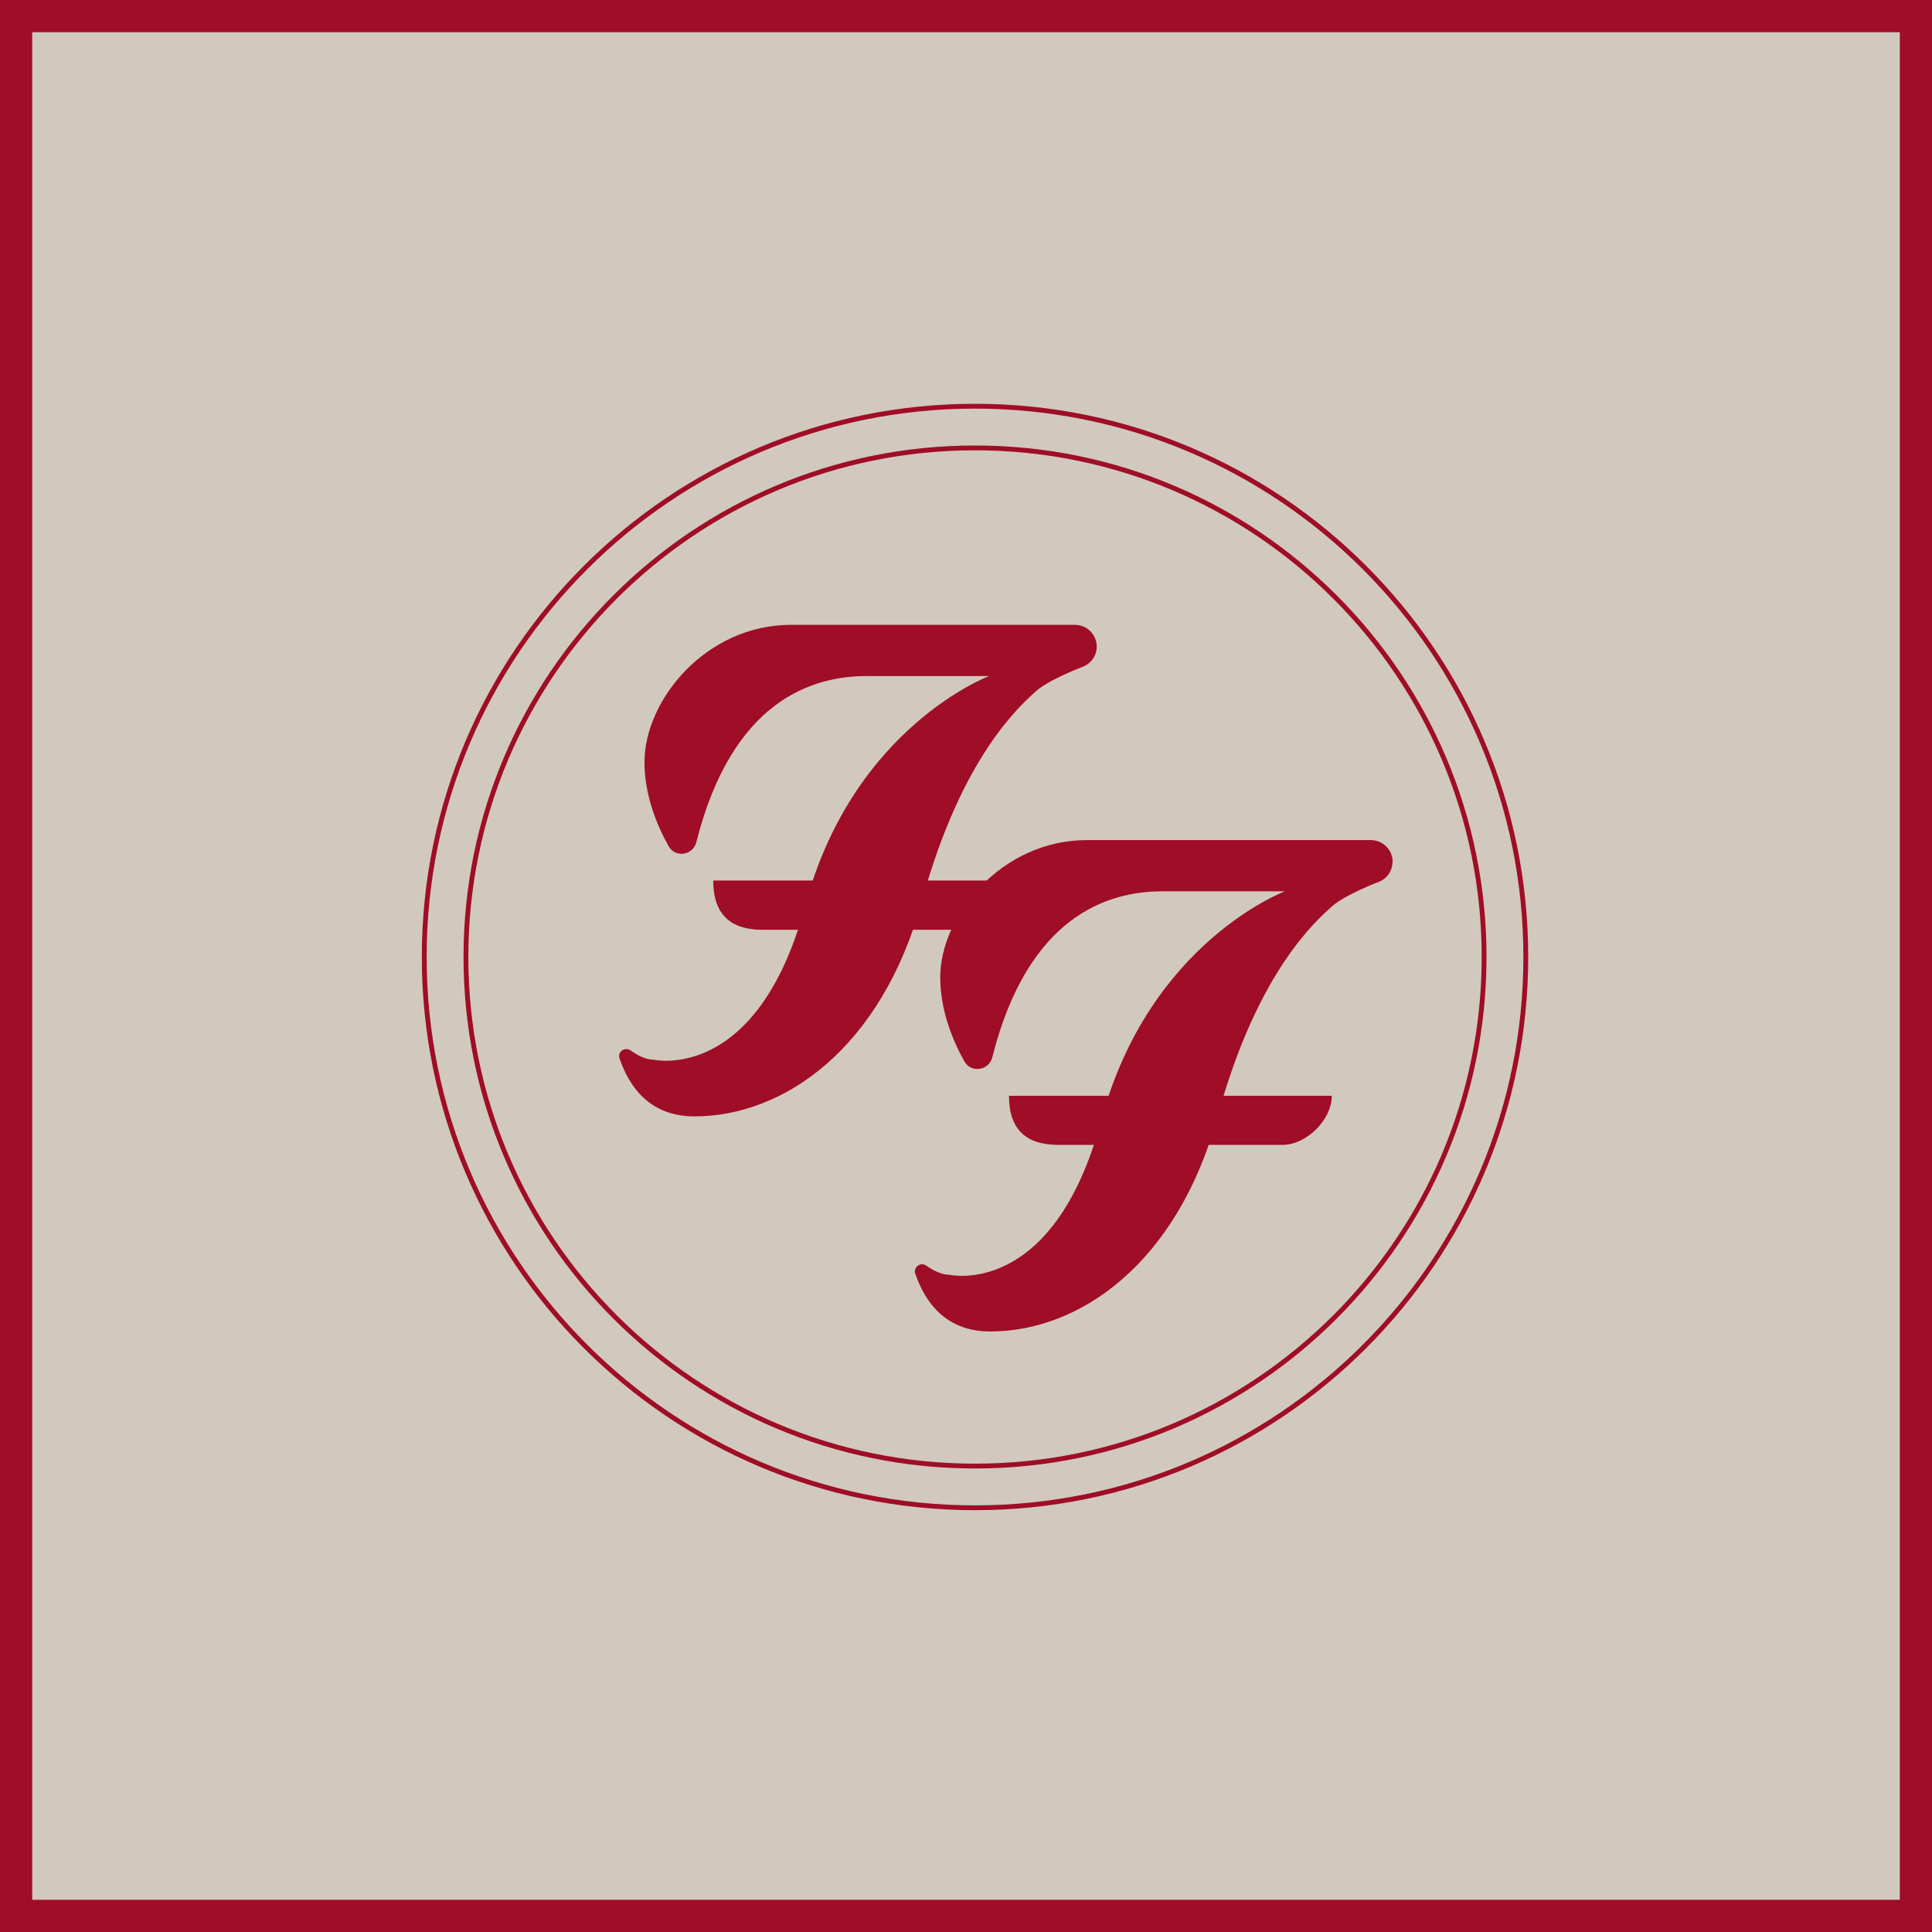
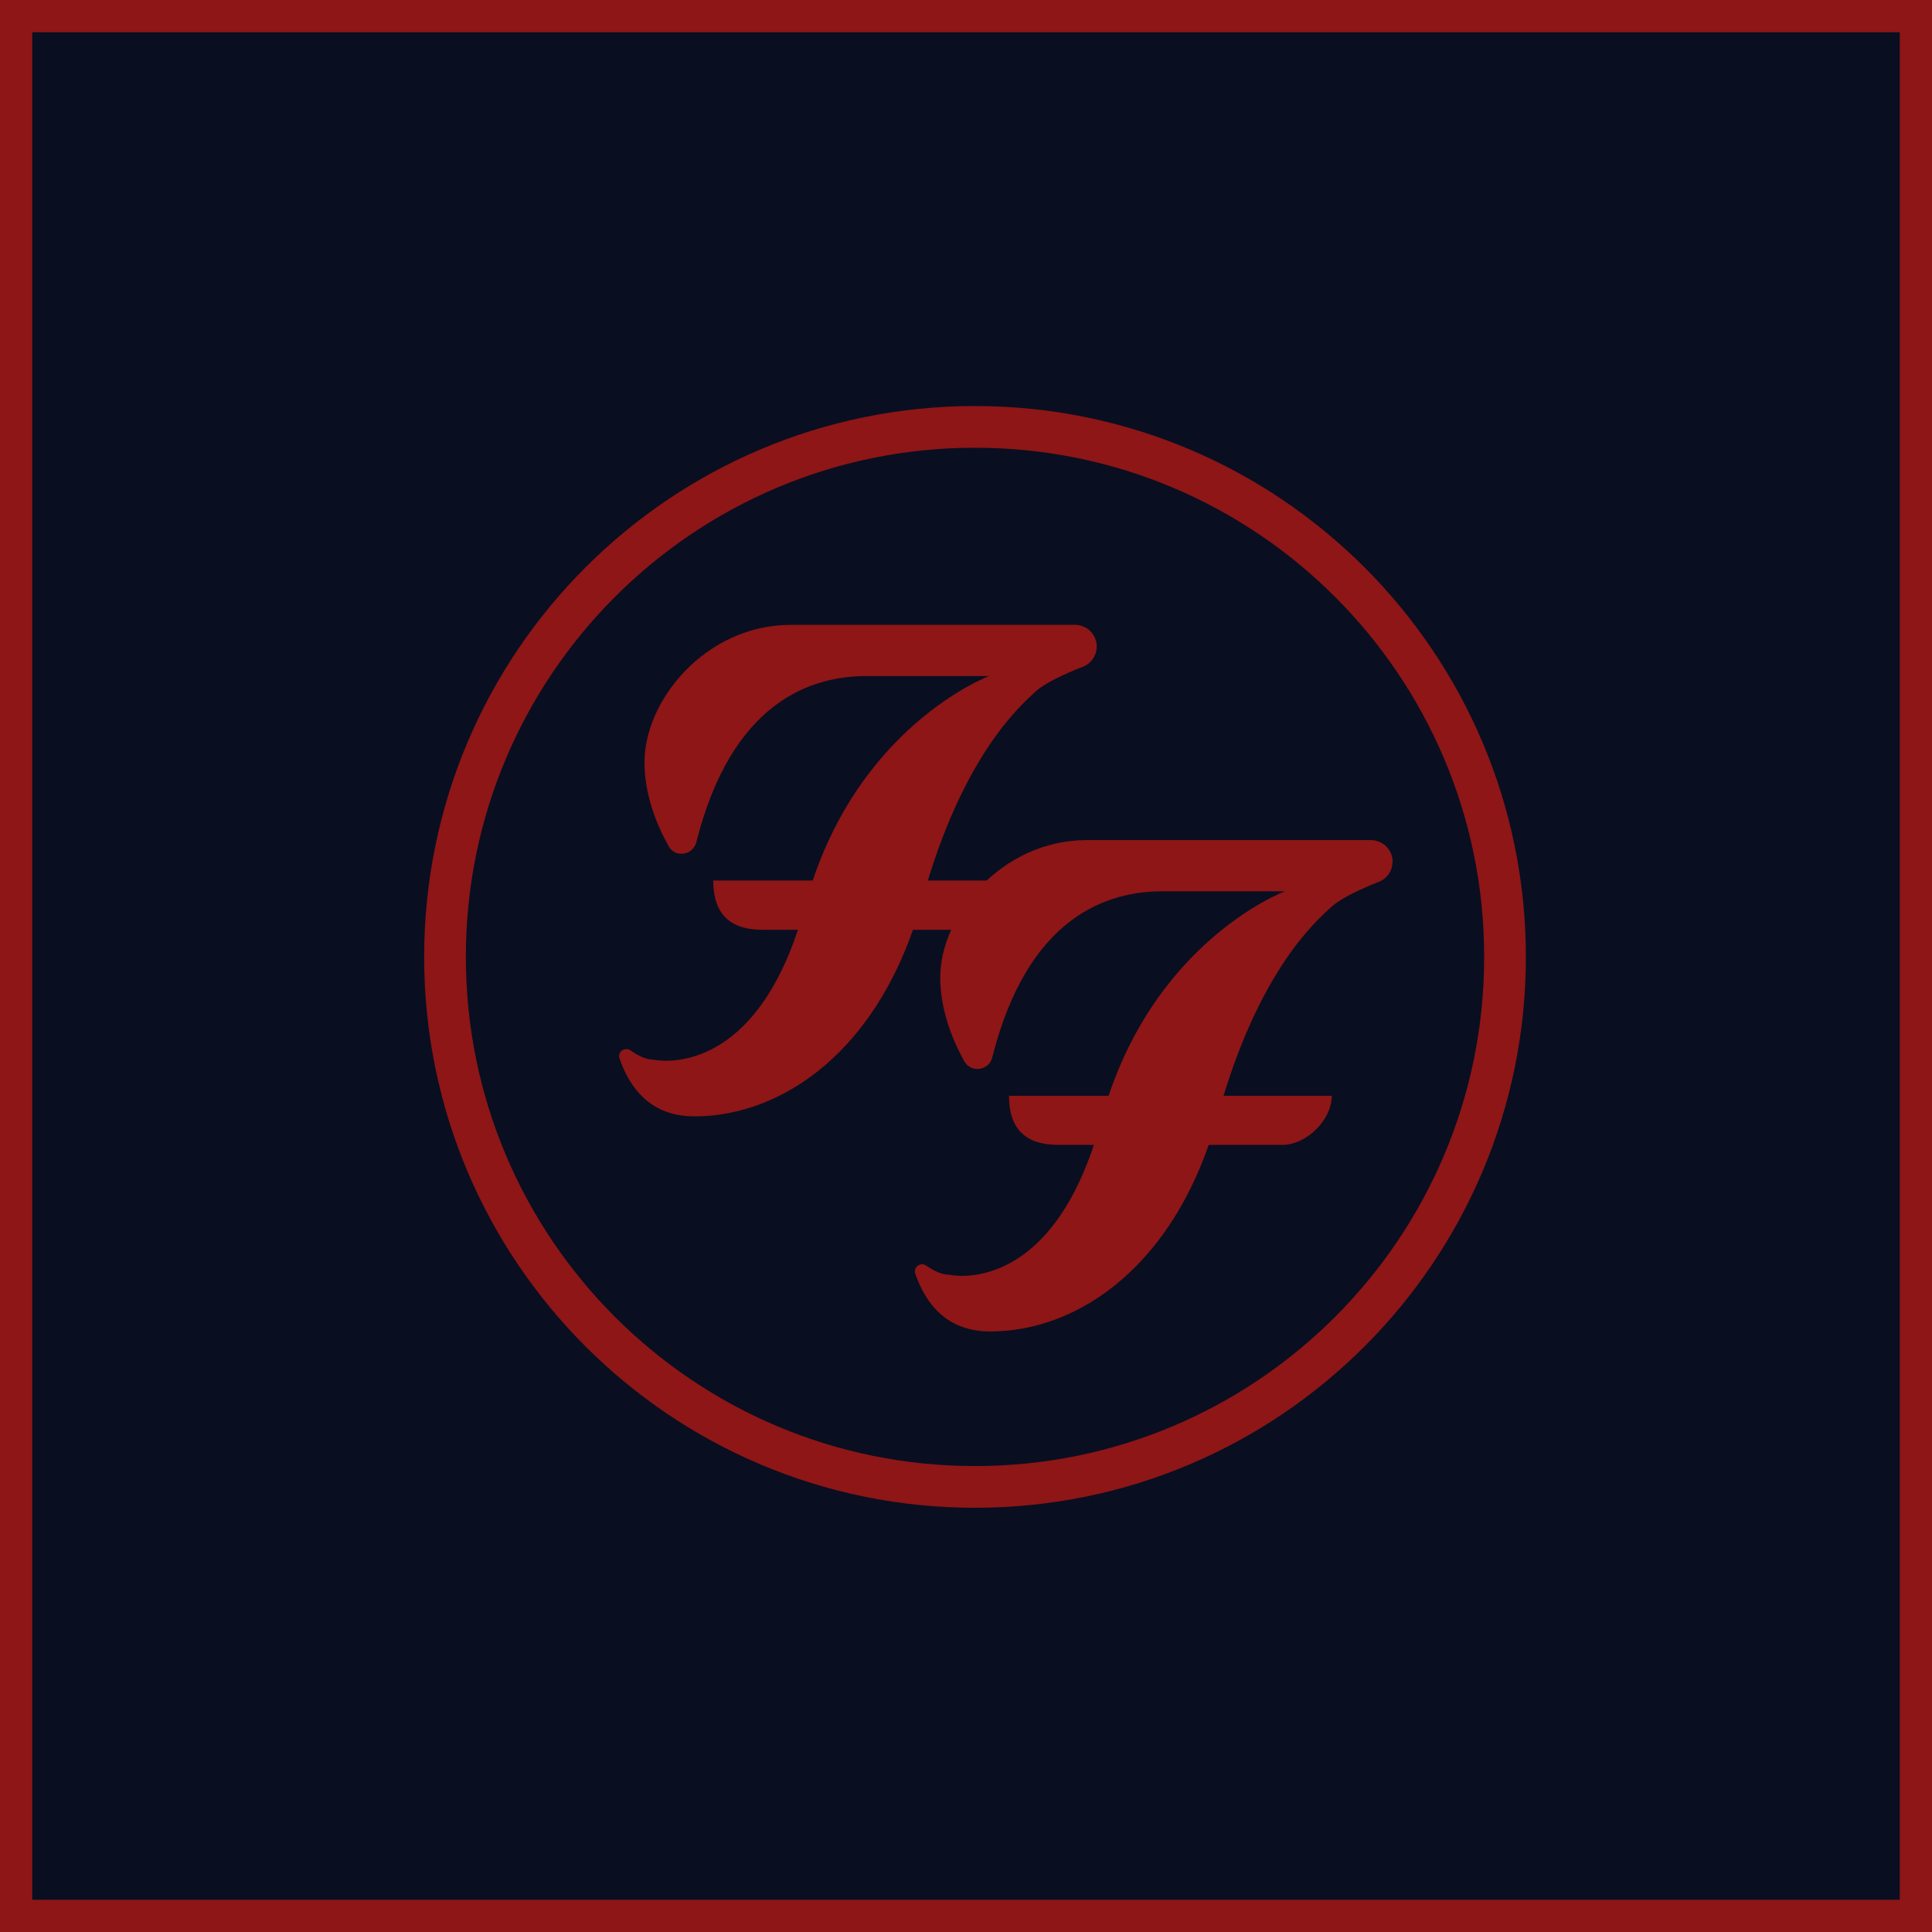
<svg xmlns="http://www.w3.org/2000/svg" viewBox="0 0 1200 1200" width="1200" height="1200">
-   <path fill="#d1c9be" stroke="#a00d26" stroke-width="20" d="M10 10h1180v1180H10V10z" />
-   <g fill="#a00d26">
+   <path fill="#0a0e21" stroke="#8e1616" stroke-width="20" d="M10 10h1180v1180H10V10z" />
+   <g fill="#8e1616">
    <path d="M657.3 711.1c-19.7 0-30.6-9.3-30.6-30.5h200.5c0 15.2-16 30.5-30.5 30.5H657.3Z" />
    <path d="M865 535.3c0-7.5-6.1-13.5-13.6-13.5H675c-52.8 0-91 46.8-91 85.3 0 20.2 7.6 38.9 14.9 52 4.1 7.5 15.3 6 17.4-2.3 22.2-88 71.8-103.2 105.8-103.2h76S713.8 585.1 684 695.8c-29.7 110.8-94.2 96-94.2 96-4.6 0-9.6-2.3-14.5-5.7-3.5-2.5-8.2 1-6.8 5 6.2 18.1 19.2 35.9 46.5 35.9 55.8 0 116.3-42.4 141.3-133.7 25-91.2 62.4-122.3 70.4-129.8 8-7.5 29-15.5 29-15.5 5.4-1.8 9.2-6.8 9.2-12.7Z" />
    <path d="M473.5 577.5c-19.6 0-30.5-9.4-30.5-30.6h200.5c0 15.3-16 30.6-30.6 30.6H473.5Z" />
    <path d="M681.2 401.6c0-7.4-6-13.5-13.5-13.5H491.3c-52.9 0-91 46.8-91 85.3 0 20.3 7.6 39 14.9 52 4 7.6 15.2 6 17.3-2.3 22.2-88 71.9-103.2 105.9-103.2h76S530 451.4 500.2 562.2c-29.7 110.8-94.2 96-94.2 96-4.6 0-9.6-2.4-14.4-5.8-3.6-2.4-8.2 1-6.8 5 6.2 18.2 19.2 36 46.5 36 55.8 0 116.3-42.5 141.3-133.7 25-91.3 62.4-122.4 70.3-129.9 8-7.5 29-15.4 29-15.4 5.4-1.8 9.3-6.9 9.3-12.8Z" />
-   </g>
-   <g fill="none" stroke="#a00d26" stroke-width="3">
-     <circle cx="605.6" cy="594.4" r="316.2" />
-     <circle cx="605.6" cy="594.4" r="342.1" />
+     <path d="M605.6 252.2a342.1 342.1 0 1 0 0 684.3 342.1 342.1 0 0 0 0-684.3Zm0 658.4a316.2 316.2 0 1 1 0-632.5 316.2 316.2 0 0 1 0 632.5Z" />
  </g>
</svg>
